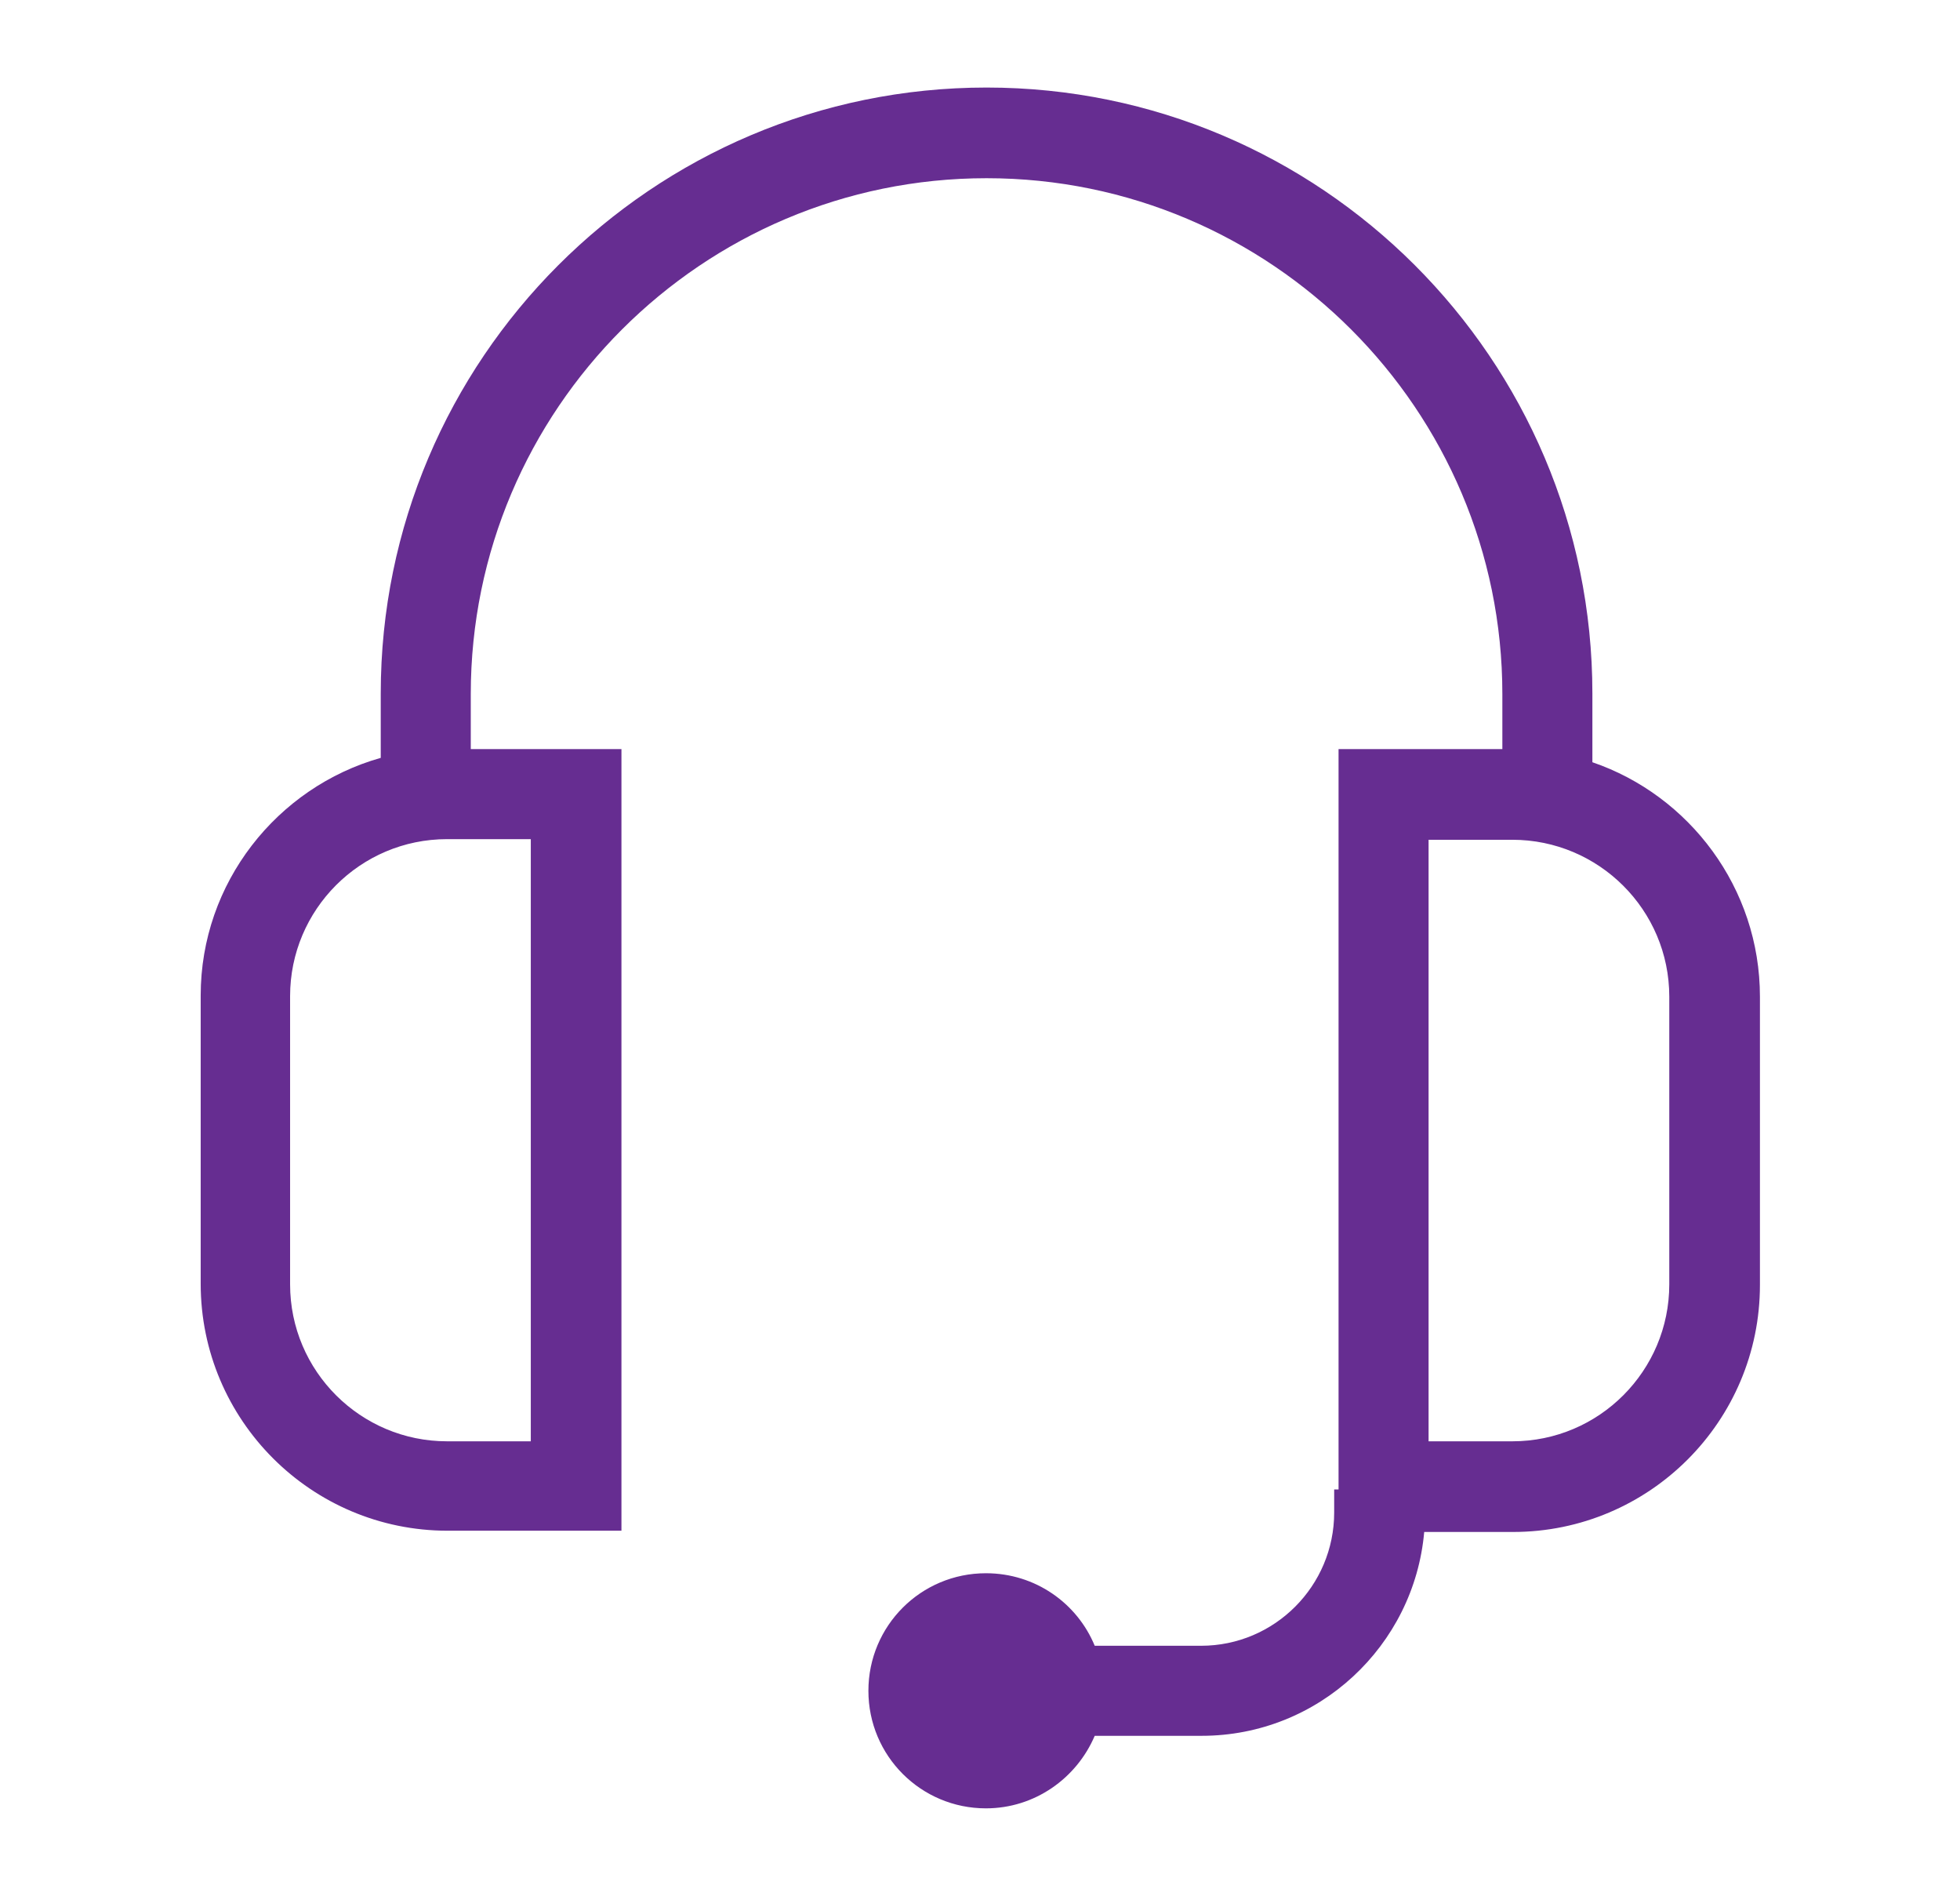
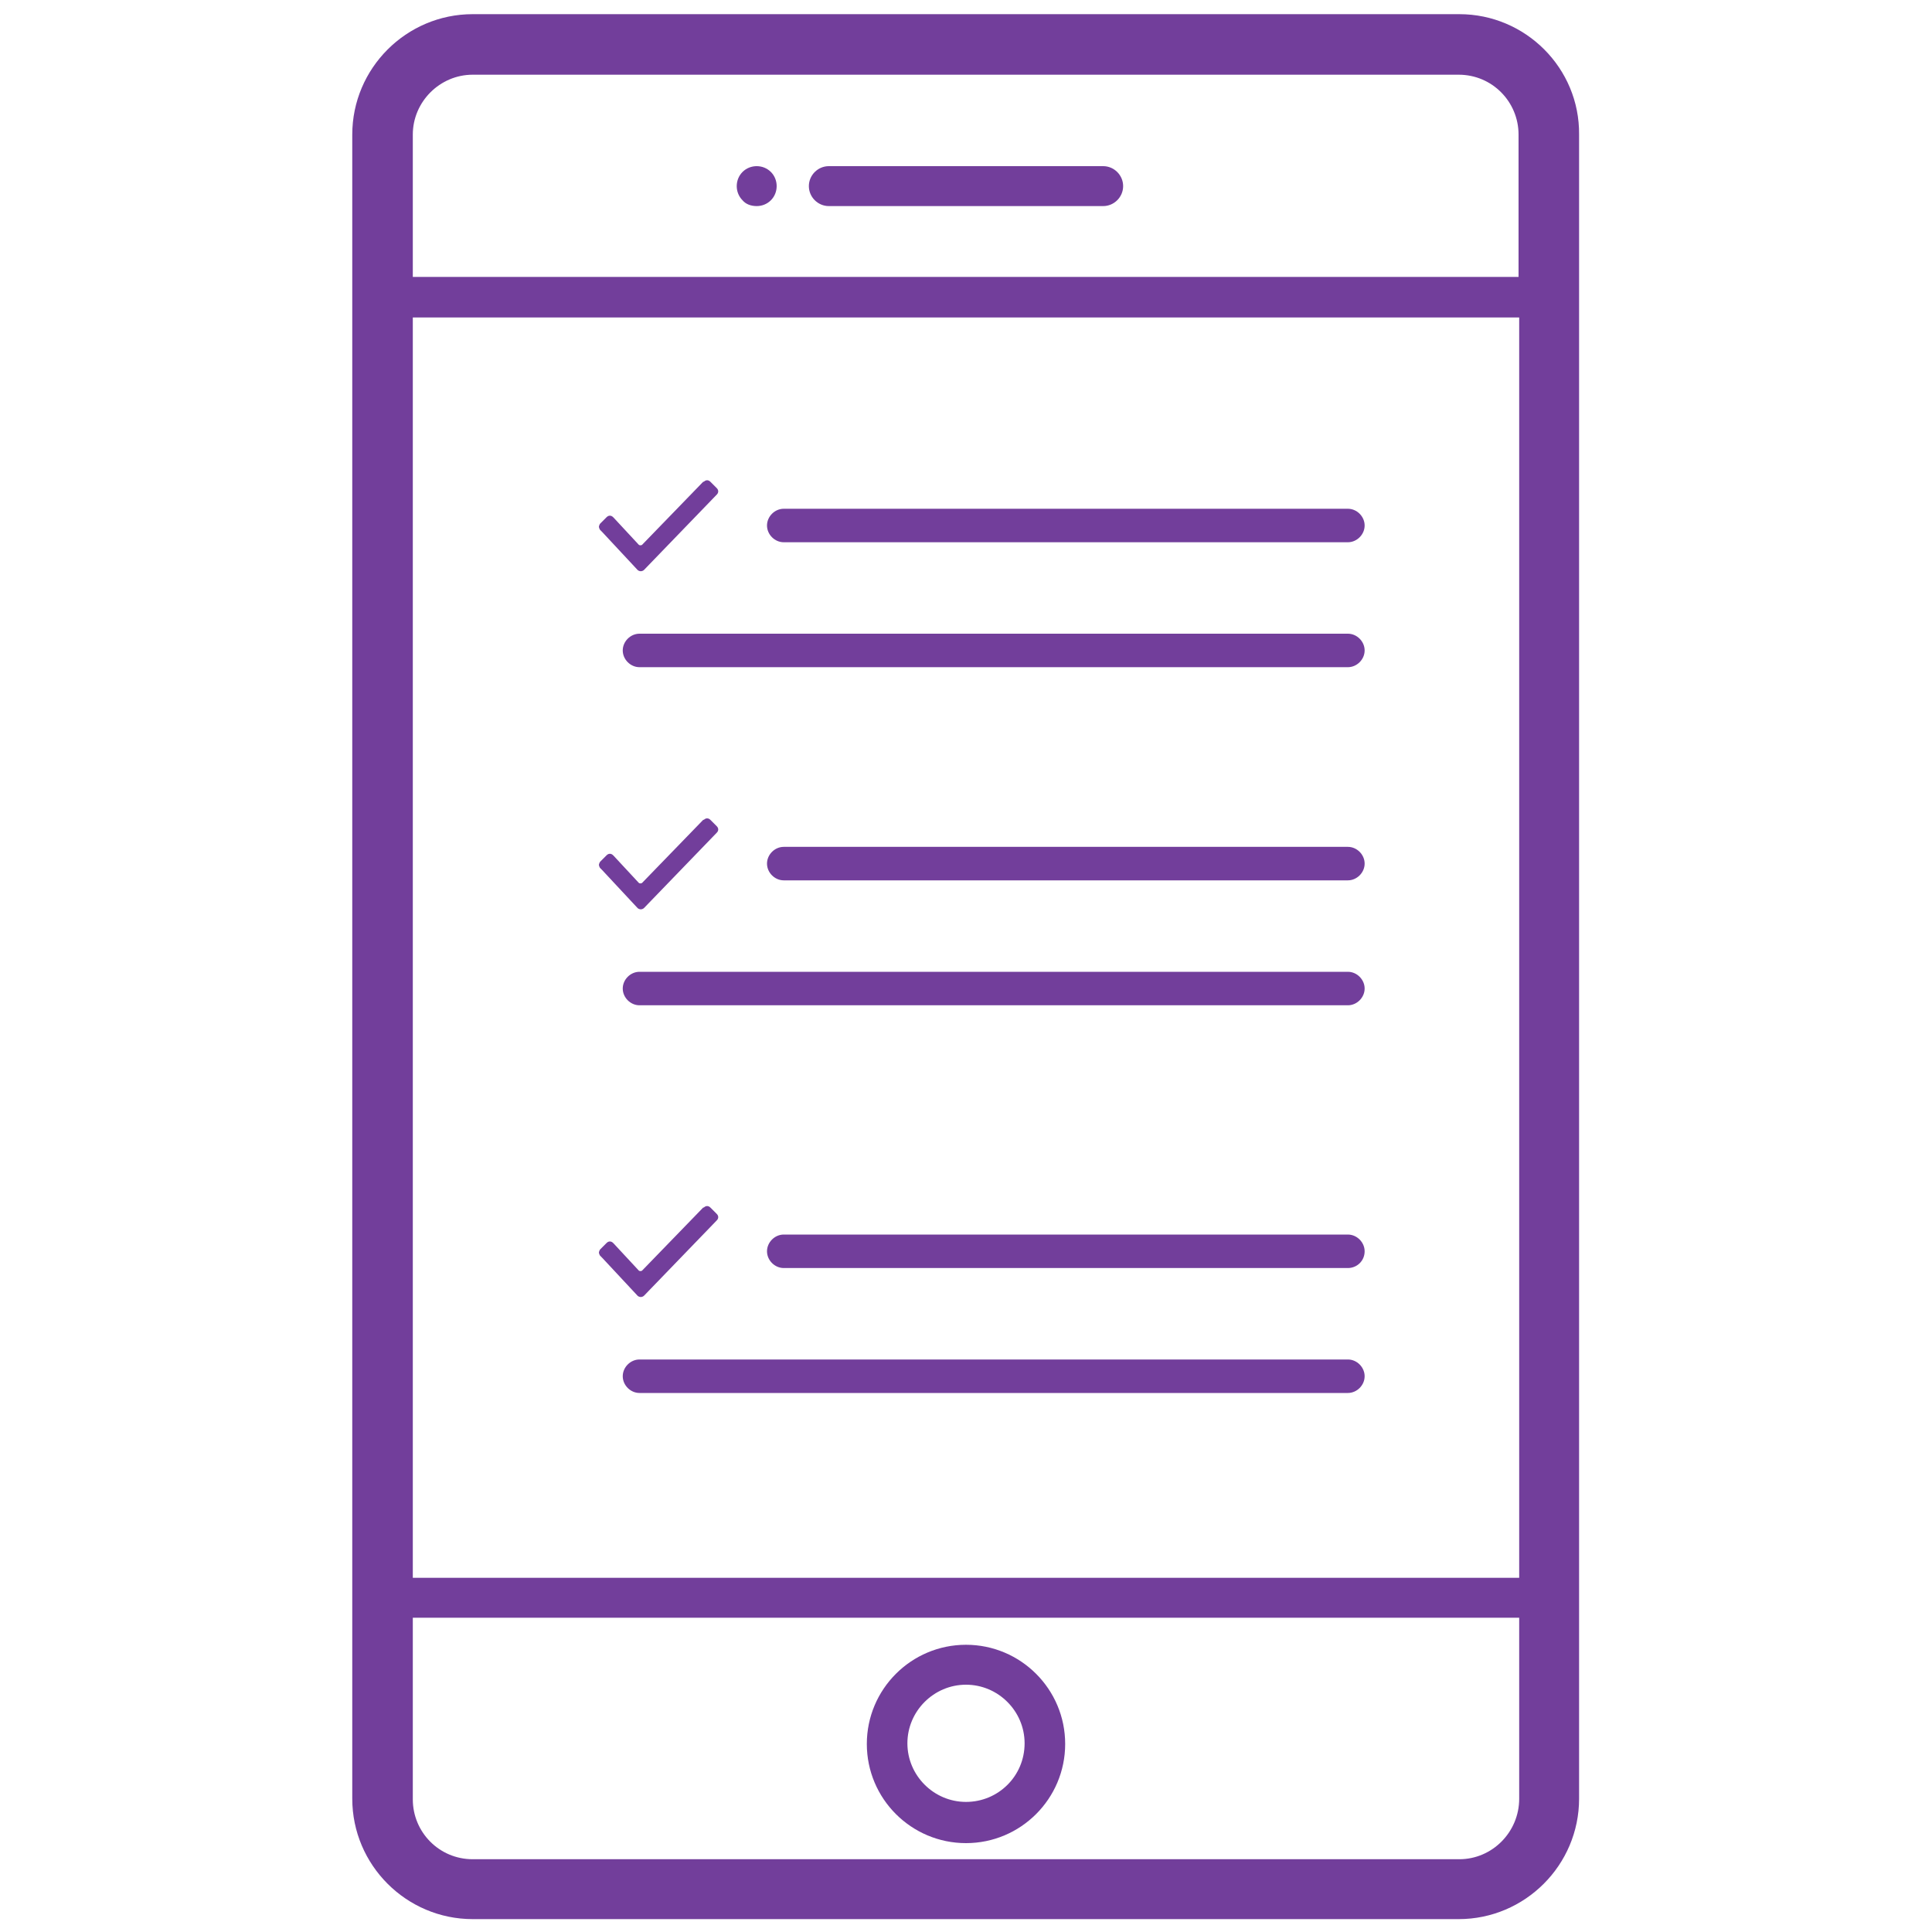
- <svg xmlns="http://www.w3.org/2000/svg" version="1.1" id="Layer_1" x="0px" y="0px" viewBox="1062.9 -22.8 313.5 303.2" enable-background="new 1062.9 -22.8 313.5 303.2" xml:space="preserve">
-   <path fill="#662D91" d="M1317.6,99.1v-11c0-53.5-43.5-96.9-96.9-96.9c-53.5,0-96.9,43.5-96.9,96.9v10.3c-16.6,4.7-28.8,20-28.8,38  v46.1c0,21.8,17.7,39.5,39.5,39.5h27.8V97h-24.1v-8.8c0-45.5,37-82.5,82.5-82.5s82.5,37,82.5,82.5V97H1277v118.4h-0.7v3.7  c0,11.7-9.5,21.3-21.3,21.3H1238c-2.8-6.8-9.5-11.6-17.4-11.6c-10.4,0-18.8,8.4-18.8,18.8s8.4,18.8,18.8,18.8  c7.8,0,14.5-4.8,17.4-11.6h17.1c18.7,0,34-14.4,35.6-32.6h14.2c21.8,0,39.5-17.7,39.5-39.5v-46.1  C1344.4,119.2,1333.1,104.4,1317.6,99.1z M1147.8,207.7h-13.4c-13.8,0-25.1-11.2-25.1-25.1v-46.1c0-13.8,11.2-25.1,25.1-25.1h13.4  V207.7z M1329.9,182.6c0,13.8-11.2,25.1-25.1,25.1h-13.4v-96.2h13.4c13.8,0,25.1,11.2,25.1,25.1V182.6z" />
+ <svg xmlns="http://www.w3.org/2000/svg" version="1.1" id="Capa_1" x="0px" y="0px" viewBox="79 -163.8 300 300" style="enable-background:new 79 -163.8 300 300;" xml:space="preserve">
+   <style type="text/css">
+ 	.st0{fill:#723E9B;}
+ </style>
+   <path class="st0" d="M172.2-81.5c-0.1-0.1-0.2-0.4-0.2-0.5c0-0.1,0.1-0.4,0.2-0.5l1-1c0.3-0.3,0.7-0.3,1,0l0.1,0.1l3.9,4.2  c0.1,0.1,0.4,0.1,0.5,0l9.5-9.8h0.1l0,0c0.3-0.3,0.7-0.3,1,0l1,1c0.3,0.3,0.3,0.7,0,1l0,0l-11.3,11.7c-0.1,0.1-0.3,0.2-0.5,0.2  s-0.4-0.1-0.5-0.2l-5.5-5.9L172.2-81.5z" />
+   <path class="st0" d="M288.3-79.6h-87.6c-1.4,0-2.6-1.2-2.6-2.6l0,0c0-1.4,1.2-2.6,2.6-2.6h87.6c1.4,0,2.6,1.2,2.6,2.6l0,0  C290.9-80.8,289.7-79.6,288.3-79.6z" />
+   <path class="st0" d="M288.3-60.2h-110c-1.4,0-2.6-1.2-2.6-2.6v0c0-1.4,1.2-2.6,2.6-2.6h110c1.4,0,2.6,1.2,2.6,2.6v0  C290.9-61.4,289.7-60.2,288.3-60.2z" />
+   <path class="st0" d="M172.2-29c-0.1-0.1-0.2-0.4-0.2-0.5s0.1-0.4,0.2-0.5l1-1c0.3-0.3,0.7-0.3,1,0l0.1,0.1l3.9,4.2  c0.1,0.1,0.4,0.1,0.5,0l9.5-9.8h0.1l0,0c0.3-0.3,0.7-0.3,1,0l1,1c0.3,0.3,0.3,0.7,0,1l0,0l-11.3,11.7c-0.1,0.1-0.3,0.2-0.5,0.2  s-0.4-0.1-0.5-0.2l-5.5-5.9L172.2-29z" />
+   <path class="st0" d="M288.3-27.1h-87.6c-1.4,0-2.6-1.2-2.6-2.6v0c0-1.4,1.2-2.6,2.6-2.6h87.6c1.4,0,2.6,1.2,2.6,2.6v0  C290.9-28.3,289.7-27.1,288.3-27.1z" />
+   <path class="st0" d="M288.3-7.7h-110c-1.4,0-2.6-1.2-2.6-2.6v0c0-1.4,1.2-2.6,2.6-2.6h110c1.4,0,2.6,1.2,2.6,2.6v0  C290.9-8.9,289.7-7.7,288.3-7.7z" />
+   <path class="st0" d="M172.2,31.2c-0.1-0.1-0.2-0.4-0.2-0.5s0.1-0.4,0.2-0.5l1-1c0.3-0.3,0.7-0.3,1,0l0.1,0.1l3.9,4.2  c0.1,0.1,0.4,0.1,0.5,0l9.5-9.8h0.1l0,0c0.3-0.3,0.7-0.3,1,0l1,1c0.3,0.3,0.3,0.7,0,1l0,0l-11.3,11.7c-0.1,0.1-0.3,0.2-0.5,0.2  s-0.4-0.1-0.5-0.2l-5.5-5.9L172.2,31.2z" />
+   <path class="st0" d="M288.3,33.1h-87.6c-1.4,0-2.6-1.2-2.6-2.6v0c0-1.4,1.2-2.6,2.6-2.6h87.6c1.4,0,2.6,1.2,2.6,2.6v0  C290.9,32,289.7,33.1,288.3,33.1z" />
+   <path class="st0" d="M288.3,52.5h-110c-1.4,0-2.6-1.2-2.6-2.6v0c0-1.4,1.2-2.6,2.6-2.6h110c1.4,0,2.6,1.2,2.6,2.6v0  C290.9,51.3,289.7,52.5,288.3,52.5z" />
+   <g>
+     <path class="st0" d="M305.6-161.6H152.4c-10.3,0-18.7,8.4-18.7,18.7v258.4c0,10.3,8.4,18.7,18.7,18.7h153.1   c10.3,0,18.7-8.4,18.7-18.7v-258.4C324.3-153.2,315.9-161.6,305.6-161.6z M143.1-114.5h171.8V81.2H143.1V-114.5z M152.4-152.2   h153.1c5.2,0,9.3,4.2,9.3,9.3v22.1H143.1v-22.1C143.1-148,147.3-152.2,152.4-152.2z M305.6,124.9H152.4c-5.2,0-9.3-4.2-9.3-9.3   V87.4h171.8v28.1C314.9,120.7,310.7,124.9,305.6,124.9z" />
+     <path class="st0" d="M229,91.6c-8.5,0-15.4,6.9-15.4,15.4s6.9,15.4,15.4,15.4c8.5,0,15.4-6.9,15.4-15.4S237.5,91.6,229,91.6z    M229,116c-5,0-9.1-4.1-9.1-9.1c0-5,4.1-9.1,9.1-9.1c5,0,9.1,4.1,9.1,9.1C238.1,112,234,116,229,116z" />
+     <path class="st0" d="M207.7-131.8h42.6c1.7,0,3.1-1.4,3.1-3.1s-1.4-3.1-3.1-3.1h-42.6c-1.7,0-3.1,1.4-3.1,3.1   S206-131.8,207.7-131.8z" />
+     <path class="st0" d="M196.5-131.8c0.8,0,1.6-0.3,2.2-0.9c0.6-0.6,0.9-1.4,0.9-2.2c0-0.8-0.3-1.6-0.9-2.2c-0.6-0.6-1.4-0.9-2.2-0.9   c-0.8,0-1.6,0.3-2.2,0.9c-0.6,0.6-0.9,1.4-0.9,2.2c0,0.8,0.3,1.6,0.9,2.2C194.8-132.1,195.6-131.8,196.5-131.8z" />
+   </g>
</svg>
